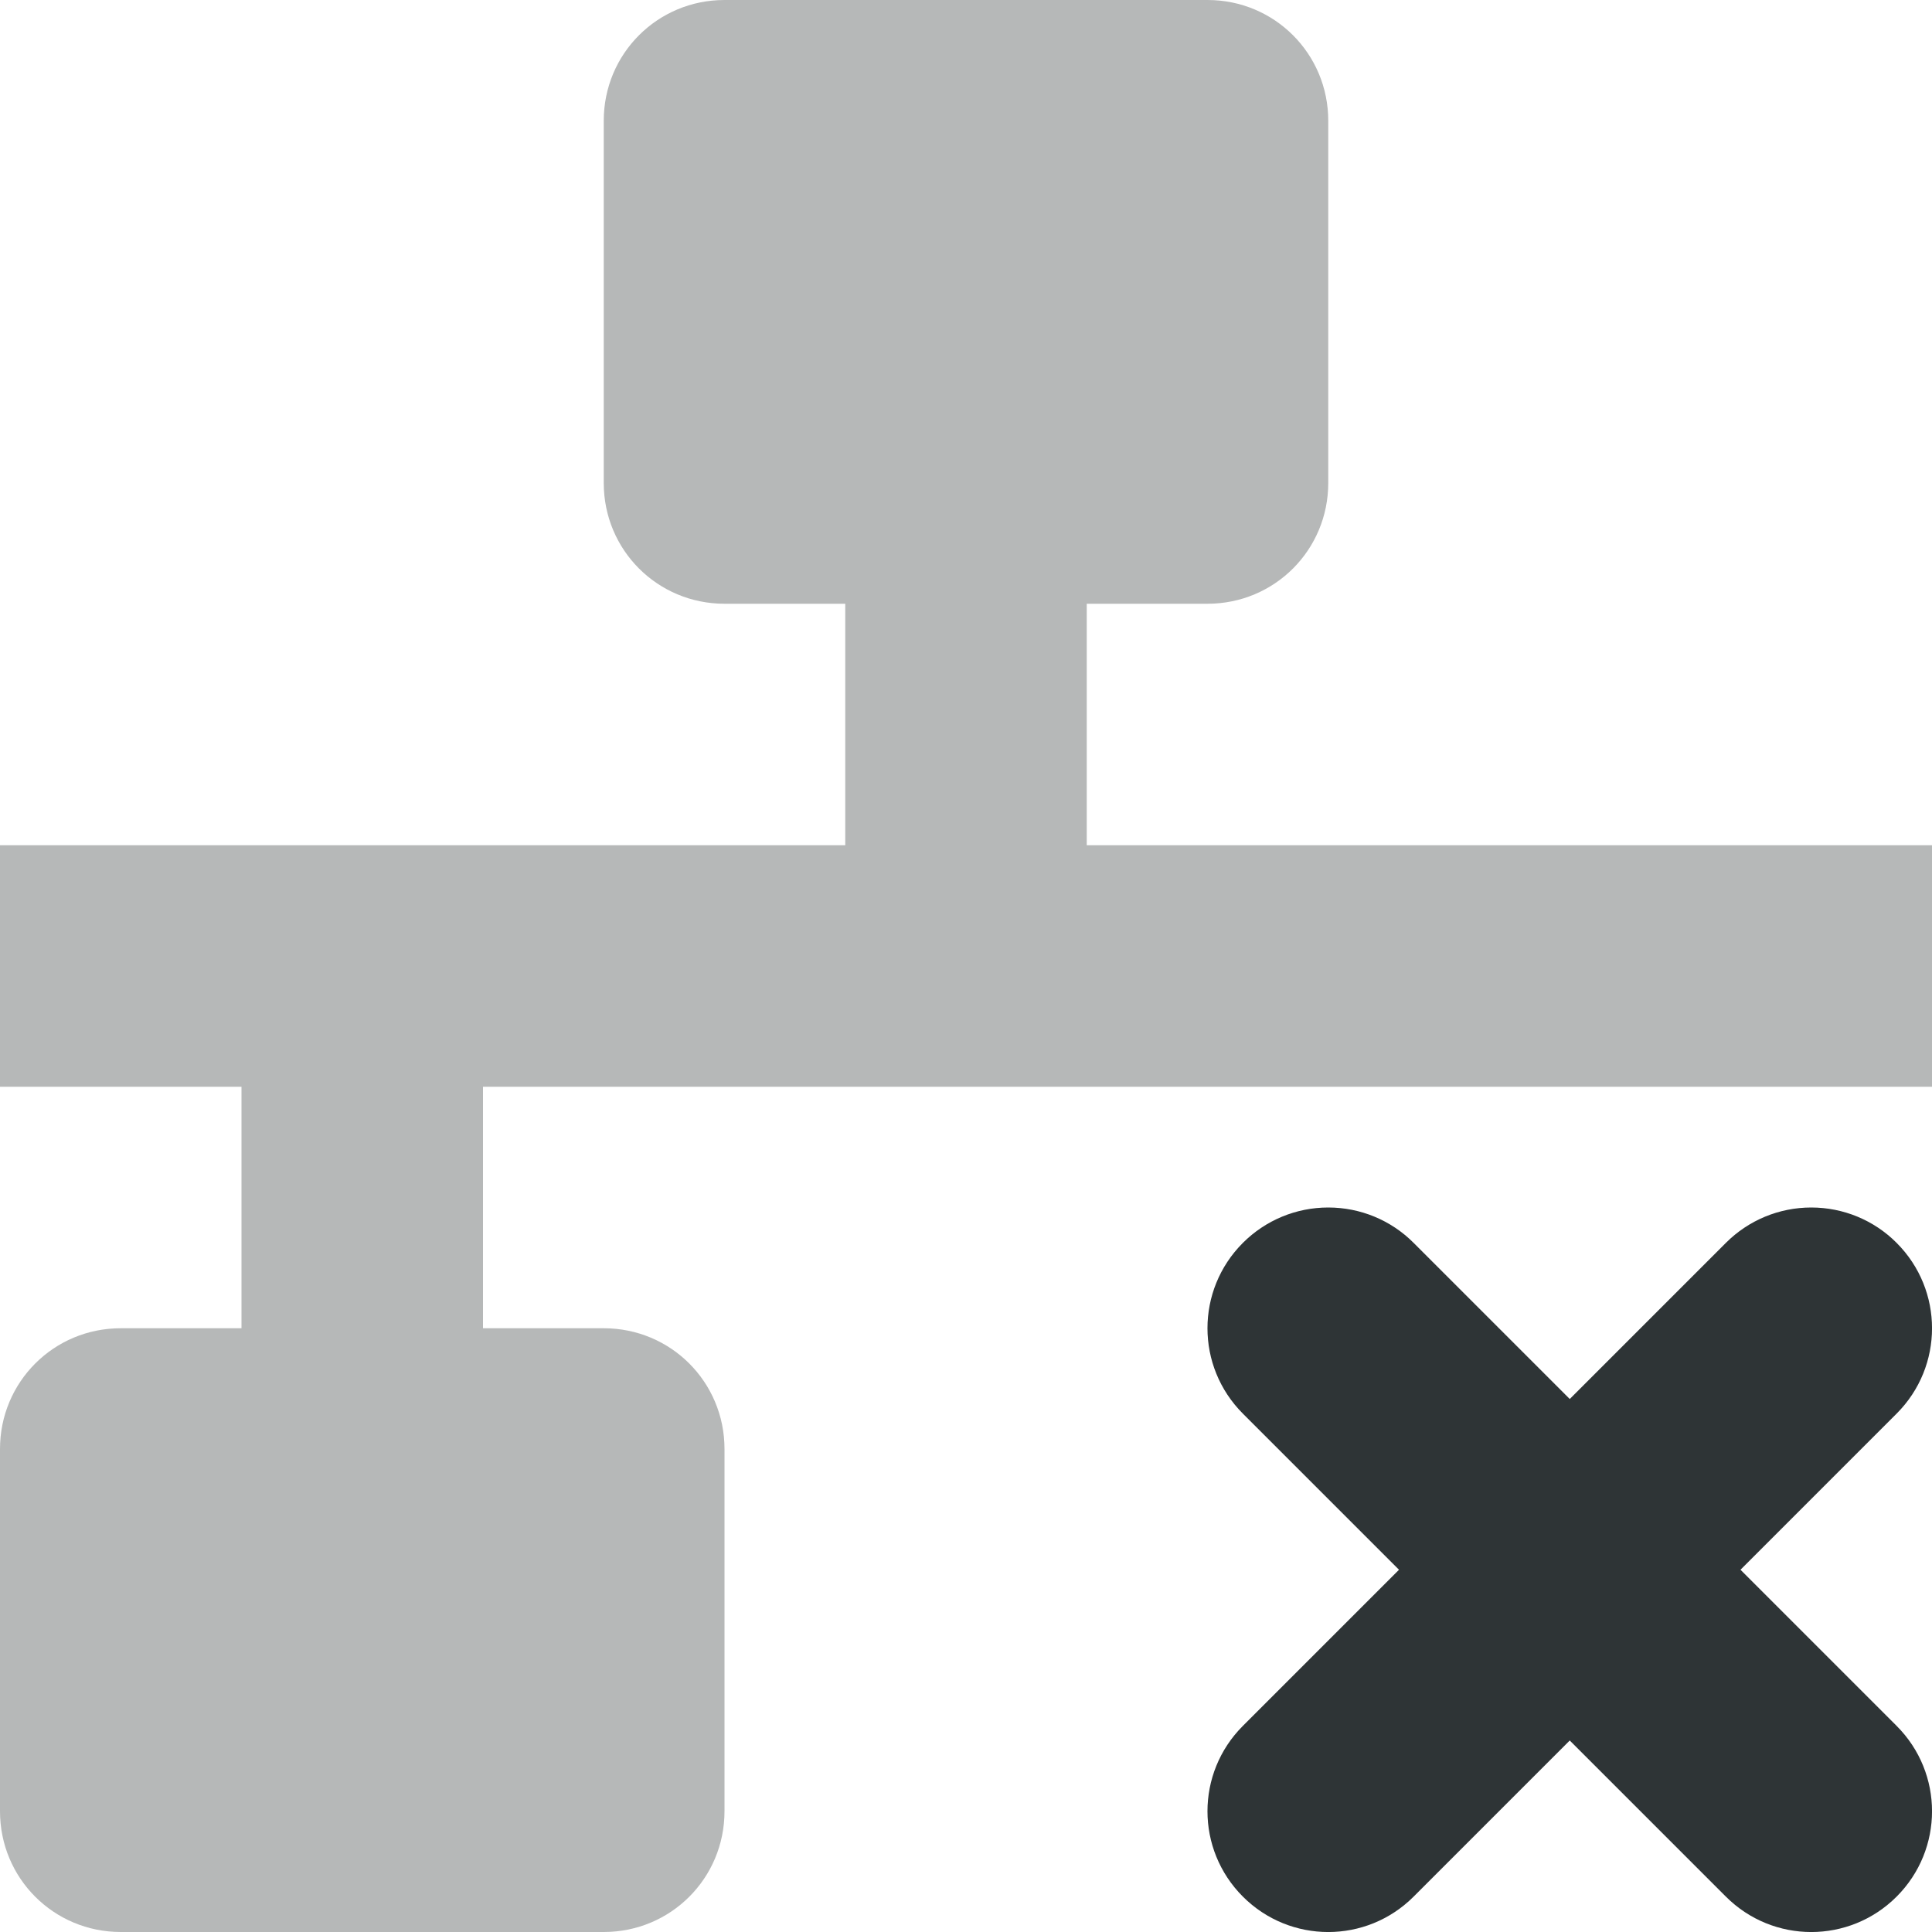
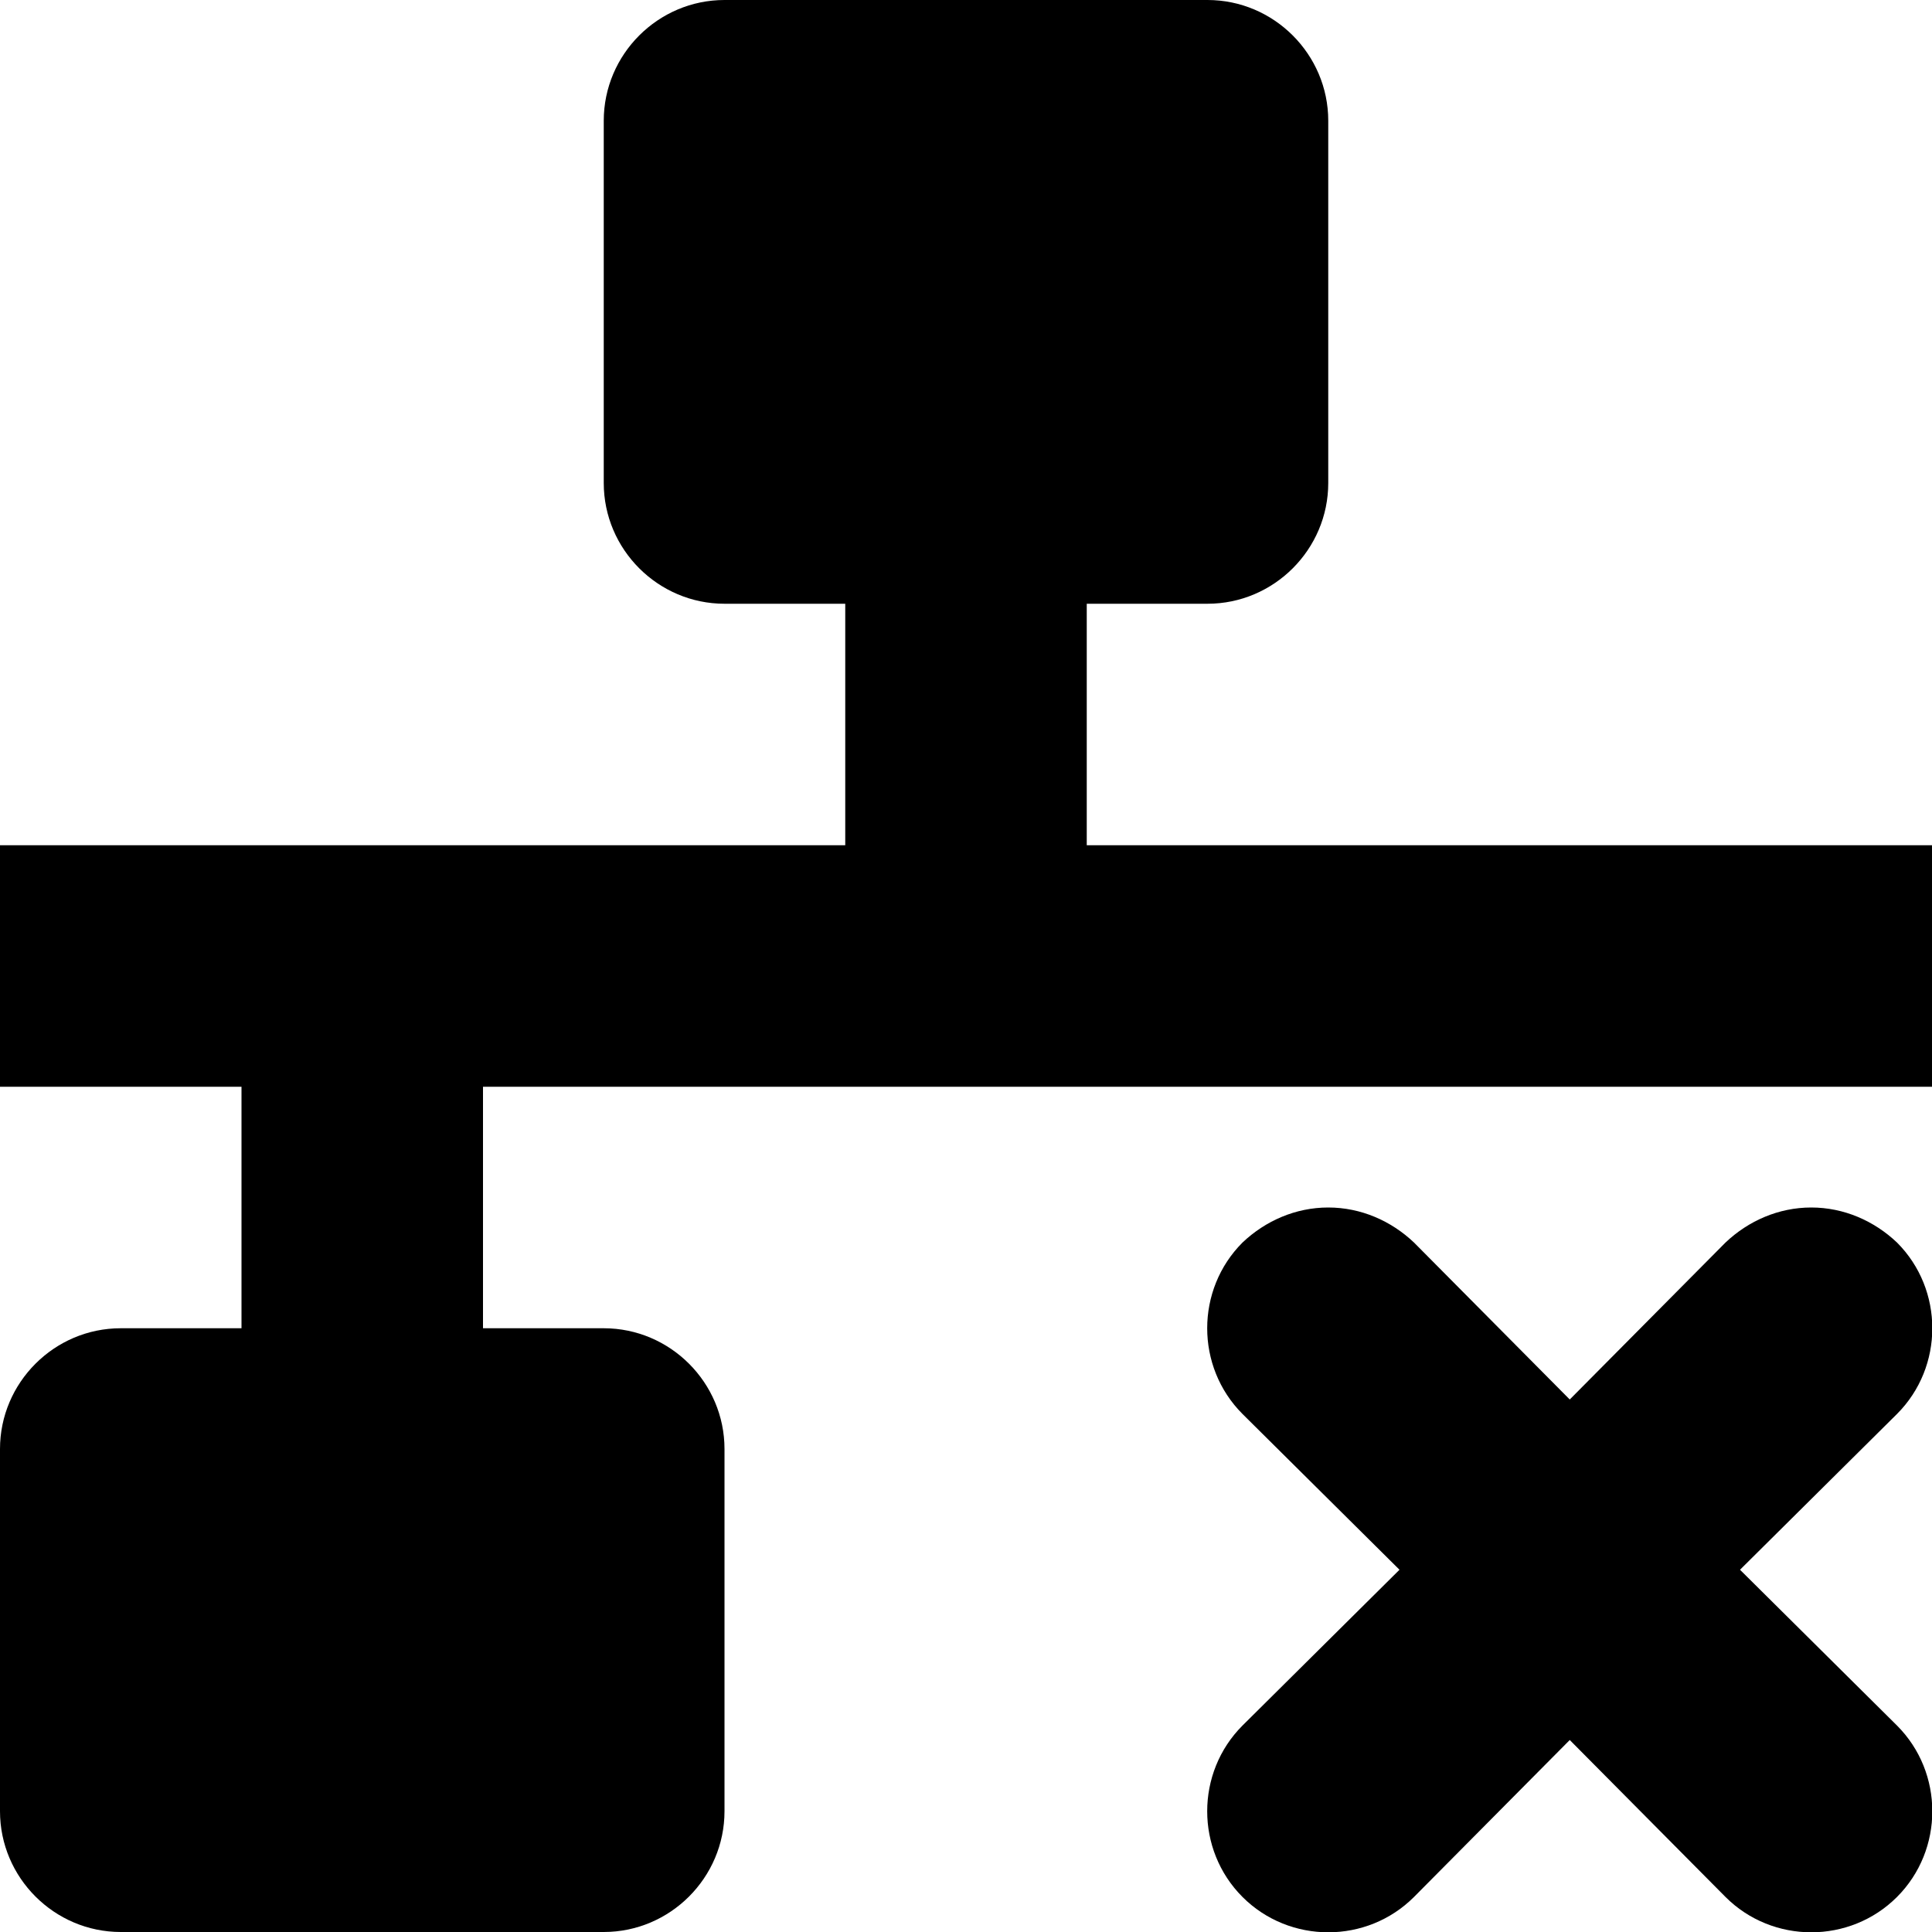
- <svg xmlns="http://www.w3.org/2000/svg" height="16px" viewBox="0 0 16 16" width="16px">
-   <g fill="#2e3436">
-     <path d="m 15 10 c 0.266 0 0.52 0.105 0.707 0.293 c 0.391 0.391 0.391 1.023 0 1.414 l -1.293 1.293 l 1.293 1.293 c 0.391 0.391 0.391 1.023 0 1.414 s -1.023 0.391 -1.414 0 l -1.293 -1.293 l -1.293 1.293 c -0.391 0.391 -1.023 0.391 -1.414 0 s -0.391 -1.023 0 -1.414 l 1.293 -1.293 l -1.293 -1.293 c -0.391 -0.391 -0.391 -1.023 0 -1.414 c 0.188 -0.188 0.441 -0.293 0.707 -0.293 s 0.52 0.105 0.707 0.293 l 1.293 1.293 l 1.293 -1.293 c 0.188 -0.188 0.441 -0.293 0.707 -0.293 z m 0 0" />
-     <path d="m 6 0 c -0.555 0 -1 0.445 -1 1 v 3 c 0 0.555 0.445 1 1 1 h 1 v 2 h -7 v 2 h 2 v 2 h -1 c -0.555 0 -1 0.445 -1 1 v 3 c 0 0.555 0.445 1 1 1 h 4 c 0.555 0 1 -0.445 1 -1 v -3 c 0 -0.555 -0.445 -1 -1 -1 h -1 v -2 h 12 v -2 h -7 v -2 h 1 c 0.555 0 1 -0.445 1 -1 v -3 c 0 -0.555 -0.445 -1 -1 -1 z m 0 0" fill-opacity="0.349" />
-   </g>
+ <svg xmlns:ns0="https://www.gtk.org/grappa" width="16" height="16" ns0:version="1">
+   <path d="M15.00 10.00C15.27 10.00 15.52 10.11 15.71 10.29C16.10 10.68 16.10 11.32 15.71 11.71L14.41 13.00L15.71 14.29C16.10 14.68 16.10 15.32 15.71 15.71C15.32 16.10 14.68 16.10 14.29 15.71L13.00 14.41L11.71 15.71C11.32 16.10 10.68 16.10 10.29 15.71C9.90 15.32 9.90 14.68 10.29 14.29L11.59 13.00L10.29 11.71C9.90 11.32 9.90 10.68 10.29 10.29C10.48 10.11 10.73 10.00 11.00 10.00C11.27 10.00 11.52 10.11 11.71 10.29L13.00 11.59L14.29 10.29C14.48 10.11 14.73 10.00 15.00 10.00ZM15.00 10.00" stroke="none" fill="rgb(0,0,0)" ns0:fill="foreground" />
+   <path d="M6.00 0.00C5.45 0.00 5.00 0.45 5.00 1.00L5.00 4.00C5.00 4.55 5.45 5.00 6.00 5.00L7.00 5.00L7.00 7.00L0.00 7.00L0.00 9.00L2.00 9.00L2.00 11.00L1.00 11.00C0.45 11.00 0.00 11.45 0.00 12.00L0.00 15.00C0.00 15.55 0.45 16.00 1.00 16.00L5.00 16.00C5.55 16.00 6.00 15.55 6.00 15.00L6.00 12.00C6.00 11.45 5.55 11.00 5.00 11.00L4.00 11.00L4.00 9.00L16.00 9.00L16.00 7.00L9.00 7.00L9.00 5.00L10.00 5.00C10.55 5.00 11.00 4.55 11.00 4.00L11.00 1.00C11.00 0.45 10.55 0.00 10.00 0.00ZM6.00 0.00" stroke="none" fill="rgb(0,0,0)" ns0:fill="foreground" />
</svg>
